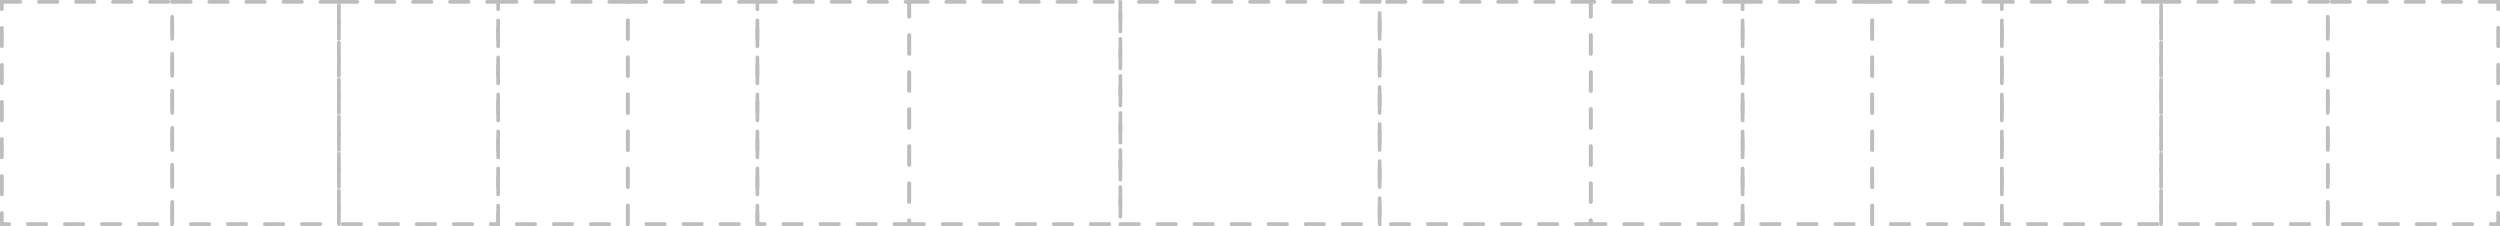
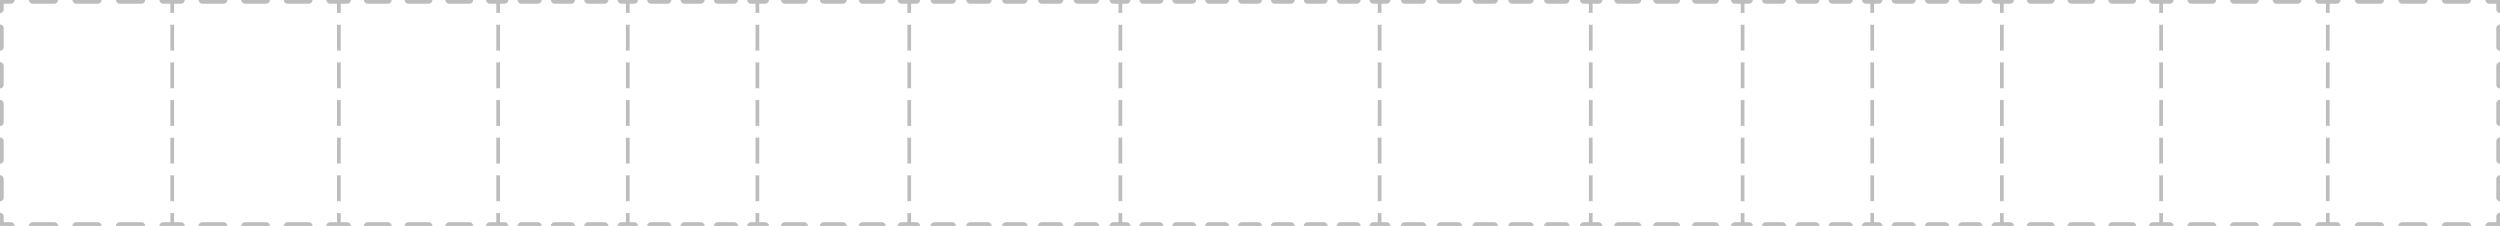
<svg xmlns="http://www.w3.org/2000/svg" width="675" height="61" viewBox="0 0 675 61" fill="none">
-   <rect x="0.5" y="0.5" width="46" height="60" stroke="#BDBDBD" stroke-linecap="round" stroke-dasharray="5 5 5 5" />
-   <rect x="-0.5" y="0.5" width="46" height="60" transform="matrix(-1 0 0 1 674 0)" stroke="#BDBDBD" stroke-linecap="round" stroke-dasharray="5 5 5 5" />
-   <rect x="46.5" y="0.5" width="45" height="60" stroke="#BDBDBD" stroke-linecap="round" stroke-dasharray="5 5 5 5" />
-   <rect x="-0.5" y="0.5" width="45" height="60" transform="matrix(-1 0 0 1 628 0)" stroke="#BDBDBD" stroke-linecap="round" stroke-dasharray="5 5 5 5" />
-   <rect x="91.5" y="0.5" width="43" height="60" stroke="#BDBDBD" stroke-linecap="round" stroke-dasharray="5 5 5 5" />
-   <rect x="-0.5" y="0.5" width="43" height="60" transform="matrix(-1 0 0 1 583 0)" stroke="#BDBDBD" stroke-linecap="round" stroke-dasharray="5 5 5 5" />
-   <rect x="134.5" y="0.5" width="35" height="60" stroke="#BDBDBD" stroke-linecap="round" stroke-dasharray="5 5 5 5" />
-   <rect x="-0.5" y="0.5" width="35" height="60" transform="matrix(-1 0 0 1 540 0)" stroke="#BDBDBD" stroke-linecap="round" stroke-dasharray="5 5 5 5" />
-   <rect x="169.5" y="0.5" width="35" height="60" stroke="#BDBDBD" stroke-linecap="round" stroke-dasharray="5 5 5 5" />
-   <rect x="-0.5" y="0.5" width="35" height="60" transform="matrix(-1 0 0 1 505 0)" stroke="#BDBDBD" stroke-linecap="round" stroke-dasharray="5 5 5 5" />
-   <rect x="204.5" y="0.5" width="41" height="60" stroke="#BDBDBD" stroke-linecap="round" stroke-dasharray="5 5 5 5" />
-   <rect x="-0.5" y="0.5" width="41" height="60" transform="matrix(-1 0 0 1 470 0)" stroke="#BDBDBD" stroke-linecap="round" stroke-dasharray="5 5 5 5" />
-   <rect x="245.5" y="0.5" width="57" height="60" stroke="#BDBDBD" stroke-linecap="round" stroke-dasharray="5 5 5 5" />
-   <rect x="-0.5" y="0.5" width="57" height="60" transform="matrix(-1 0 0 1 429 0)" stroke="#BDBDBD" stroke-linecap="round" stroke-dasharray="5 5 5 5" />
-   <rect x="-0.5" y="0.5" width="70" height="60" transform="matrix(-1 0 0 1 372 0)" stroke="#BDBDBD" stroke-linecap="round" stroke-dasharray="5 5 5 5" />
+   <path fill-rule="evenodd" clip-rule="evenodd" d="M0 0V3.542C0.552 3.542 1 3.094 1 2.542V1H2.938C3.49 1 3.938 0.552 3.938 0H0ZM7.812 0C7.812 0.552 8.26 1 8.812 1H14.688C15.24 1 15.688 0.552 15.688 0H7.812ZM19.562 0C19.562 0.552 20.01 1 20.562 1H26.438C26.99 1 27.438 0.552 27.438 0H19.562ZM31.312 0C31.312 0.552 31.76 1 32.312 1H38.188C38.74 1 39.188 0.552 39.188 0H31.312ZM43.062 0C43.062 0.552 43.51 1 44.062 1H46V2.542V3.542C46.182 3.542 46.353 3.493 46.5 3.408C46.647 3.493 46.818 3.542 47 3.542V2.542V1H48.875C49.427 1 49.875 0.552 49.875 0H47H46H43.062ZM47 6.625C46.818 6.625 46.647 6.674 46.5 6.759C46.353 6.674 46.182 6.625 46 6.625V7.625V12.708V13.708C46.182 13.708 46.353 13.66 46.5 13.575C46.647 13.66 46.818 13.708 47 13.708V12.708V7.625V6.625ZM47 16.792C46.818 16.792 46.647 16.84 46.5 16.925C46.353 16.84 46.182 16.792 46 16.792V17.792V22.875V23.875C46.182 23.875 46.353 23.826 46.5 23.741C46.647 23.826 46.818 23.875 47 23.875V22.875V17.792V16.792ZM47 26.958C46.818 26.958 46.647 27.007 46.5 27.092C46.353 27.007 46.182 26.958 46 26.958V27.958V33.042V34.042C46.182 34.042 46.353 33.993 46.5 33.908C46.647 33.993 46.818 34.042 47 34.042V33.042V27.958V26.958ZM47 37.125C46.818 37.125 46.647 37.174 46.5 37.259C46.353 37.174 46.182 37.125 46 37.125V38.125V43.208V44.208C46.182 44.208 46.353 44.16 46.5 44.075C46.647 44.16 46.818 44.208 47 44.208V43.208V38.125V37.125ZM47 47.292C46.818 47.292 46.647 47.34 46.5 47.425C46.353 47.34 46.182 47.292 46 47.292V48.292V53.375V54.375C46.182 54.375 46.353 54.326 46.5 54.241C46.647 54.326 46.818 54.375 47 54.375V53.375V48.292V47.292ZM47 57.458C46.818 57.458 46.647 57.507 46.5 57.592C46.353 57.507 46.182 57.458 46 57.458V58.458V60H44.062C43.51 60 43.062 60.448 43.062 61H46H47H49.875C49.875 60.448 49.427 60 48.875 60H47V58.458V57.458ZM39.188 61C39.188 60.448 38.74 60 38.188 60H32.312C31.76 60 31.312 60.448 31.312 61H39.188ZM27.438 61C27.438 60.448 26.99 60 26.438 60H20.562C20.01 60 19.562 60.448 19.562 61H27.438ZM15.688 61C15.688 60.448 15.24 60 14.688 60H8.812C8.26 60 7.812 60.448 7.812 61H15.688ZM3.938 61C3.938 60.448 3.49 60 2.938 60H1V58.458C1 57.906 0.552 57.458 0 57.458V61H3.938ZM0 54.375C0.552 54.375 1 53.927 1 53.375V48.292C1 47.739 0.552 47.292 0 47.292V54.375ZM0 44.208C0.552 44.208 1 43.761 1 43.208V38.125C1 37.573 0.552 37.125 0 37.125V44.208ZM0 34.042C0.552 34.042 1 33.594 1 33.042V27.958C1 27.406 0.552 26.958 0 26.958V34.042ZM0 23.875C0.552 23.875 1 23.427 1 22.875V17.792C1 17.239 0.552 16.792 0 16.792V23.875ZM0 13.708C0.552 13.708 1 13.261 1 12.708V7.625C1 7.073 0.552 6.625 0 6.625V13.708ZM675 0V3.542C674.448 3.542 674 3.094 674 2.542V1H672.062C671.51 1 671.062 0.552 671.062 0H675ZM667.188 0C667.188 0.552 666.74 1 666.188 1H660.312C659.76 1 659.312 0.552 659.312 0H667.188ZM655.438 0C655.438 0.552 654.99 1 654.438 1H648.562C648.01 1 647.562 0.552 647.562 0H655.438ZM643.688 0C643.688 0.552 643.24 1 642.688 1H636.812C636.26 1 635.812 0.552 635.812 0H643.688ZM631.938 0C631.938 0.552 631.49 1 630.938 1H629V2.542V3.542C628.818 3.542 628.647 3.493 628.5 3.408C628.353 3.493 628.182 3.542 628 3.542V2.542V1H626.125C625.573 1 625.125 0.552 625.125 0H628H629H631.938ZM628 6.625C628.182 6.625 628.353 6.674 628.5 6.759C628.647 6.674 628.818 6.625 629 6.625V7.625V12.708V13.708C628.818 13.708 628.647 13.66 628.5 13.575C628.353 13.66 628.182 13.708 628 13.708V12.708V7.625V6.625ZM628 16.792C628.182 16.792 628.353 16.84 628.5 16.925C628.647 16.84 628.818 16.792 629 16.792V17.792V22.875V23.875C628.818 23.875 628.647 23.826 628.5 23.741C628.353 23.826 628.182 23.875 628 23.875V22.875V17.792V16.792ZM628 26.958C628.182 26.958 628.353 27.007 628.5 27.092C628.647 27.007 628.818 26.958 629 26.958V27.958V33.042V34.042C628.818 34.042 628.647 33.993 628.5 33.908C628.353 33.993 628.182 34.042 628 34.042V33.042V27.958V26.958ZM628 37.125C628.182 37.125 628.353 37.174 628.5 37.259C628.647 37.174 628.818 37.125 629 37.125V38.125V43.208V44.208C628.818 44.208 628.647 44.16 628.5 44.075C628.353 44.16 628.182 44.208 628 44.208V43.208V38.125V37.125ZM628 47.292C628.182 47.292 628.353 47.34 628.5 47.425C628.647 47.34 628.818 47.292 629 47.292V48.292V53.375V54.375C628.818 54.375 628.647 54.326 628.5 54.241C628.353 54.326 628.182 54.375 628 54.375V53.375V48.292V47.292ZM628 57.458C628.182 57.458 628.353 57.507 628.5 57.592C628.647 57.507 628.818 57.458 629 57.458V58.458V60H630.938C631.49 60 631.938 60.448 631.938 61H629H628H625.125C625.125 60.448 625.573 60 626.125 60H628V58.458V57.458ZM635.812 61C635.812 60.448 636.26 60 636.812 60H642.688C643.24 60 643.688 60.448 643.688 61H635.812ZM647.562 61C647.562 60.448 648.01 60 648.562 60H654.438C654.99 60 655.438 60.448 655.438 61H647.562ZM659.312 61C659.312 60.448 659.76 60 660.312 60H666.188C666.74 60 667.188 60.448 667.188 61H659.312ZM671.062 61C671.062 60.448 671.51 60 672.062 60H674V58.458C674 57.906 674.448 57.458 675 57.458V61H671.062ZM675 54.375C674.448 54.375 674 53.927 674 53.375V48.292C674 47.739 674.448 47.292 675 47.292V54.375ZM675 44.208C674.448 44.208 674 43.761 674 43.208V38.125C674 37.573 674.448 37.125 675 37.125V44.208ZM675 34.042C674.448 34.042 674 33.594 674 33.042V27.958C674 27.406 674.448 26.958 675 26.958V34.042ZM675 23.875C674.448 23.875 674 23.427 674 22.875V17.792C674 17.239 674.448 16.792 675 16.792V23.875ZM675 13.708C674.448 13.708 674 13.261 674 12.708V7.625C674 7.073 674.448 6.625 675 6.625V13.708ZM54.625 1C54.073 1 53.625 0.552 53.625 0H61.375C61.375 0.552 60.927 1 60.375 1H54.625ZM66.125 1C65.573 1 65.125 0.552 65.125 0H72.875C72.875 0.552 72.427 1 71.875 1H66.125ZM77.625 1C77.073 1 76.625 0.552 76.625 0H84.375C84.375 0.552 83.927 1 83.375 1H77.625ZM89.125 1C88.573 1 88.125 0.552 88.125 0H91H92H94.75C94.75 0.552 94.302 1 93.75 1H92V2.542V3.542C91.818 3.542 91.647 3.493 91.5 3.408C91.353 3.493 91.182 3.542 91 3.542V2.542V1H89.125ZM91.5 6.759C91.647 6.674 91.818 6.625 92 6.625V7.625V12.708V13.708C91.818 13.708 91.647 13.66 91.5 13.575C91.353 13.66 91.182 13.708 91 13.708V12.708V7.625V6.625C91.182 6.625 91.353 6.674 91.5 6.759ZM91.5 16.925C91.647 16.84 91.818 16.792 92 16.792V17.792V22.875V23.875C91.818 23.875 91.647 23.826 91.5 23.741C91.353 23.826 91.182 23.875 91 23.875V22.875V17.792V16.792C91.182 16.792 91.353 16.84 91.5 16.925ZM91.5 27.092C91.647 27.007 91.818 26.958 92 26.958V27.958V33.042V34.042C91.818 34.042 91.647 33.993 91.5 33.908C91.353 33.993 91.182 34.042 91 34.042V33.042V27.958V26.958C91.182 26.958 91.353 27.007 91.5 27.092ZM91.5 37.259C91.647 37.174 91.818 37.125 92 37.125V38.125V43.208V44.208C91.818 44.208 91.647 44.16 91.5 44.075C91.353 44.16 91.182 44.208 91 44.208V43.208V38.125V37.125C91.182 37.125 91.353 37.174 91.5 37.259ZM91.5 47.425C91.647 47.34 91.818 47.292 92 47.292V48.292V53.375V54.375C91.818 54.375 91.647 54.326 91.5 54.241C91.353 54.326 91.182 54.375 91 54.375V53.375V48.292V47.292C91.182 47.292 91.353 47.34 91.5 47.425ZM91.5 57.592C91.647 57.507 91.818 57.458 92 57.458V58.458V60H93.75C94.302 60 94.75 60.448 94.75 61H92H91H88.125C88.125 60.448 88.573 60 89.125 60H91V58.458V57.458C91.182 57.458 91.353 57.507 91.5 57.592ZM83.375 60C83.927 60 84.375 60.448 84.375 61H76.625C76.625 60.448 77.073 60 77.625 60H83.375ZM71.875 60C72.427 60 72.875 60.448 72.875 61H65.125C65.125 60.448 65.573 60 66.125 60H71.875ZM60.375 60C60.927 60 61.375 60.448 61.375 61H53.625C53.625 60.448 54.073 60 54.625 60H60.375ZM621.375 0C621.375 0.552 620.927 1 620.375 1H614.625C614.073 1 613.625 0.552 613.625 0H621.375ZM609.875 0C609.875 0.552 609.427 1 608.875 1H603.125C602.573 1 602.125 0.552 602.125 0H609.875ZM598.375 0C598.375 0.552 597.927 1 597.375 1H591.625C591.073 1 590.625 0.552 590.625 0H598.375ZM586.875 0C586.875 0.552 586.427 1 585.875 1H584V2.542V3.542C583.818 3.542 583.647 3.493 583.5 3.408C583.353 3.493 583.182 3.542 583 3.542V2.542V1H581.25C580.698 1 580.25 0.552 580.25 0H583H584H586.875ZM583 6.625C583.182 6.625 583.353 6.674 583.5 6.759C583.647 6.674 583.818 6.625 584 6.625V7.625V12.708V13.708C583.818 13.708 583.647 13.66 583.5 13.575C583.353 13.66 583.182 13.708 583 13.708V12.708V7.625V6.625ZM583 16.792C583.182 16.792 583.353 16.84 583.5 16.925C583.647 16.84 583.818 16.792 584 16.792V17.792V22.875V23.875C583.818 23.875 583.647 23.826 583.5 23.741C583.353 23.826 583.182 23.875 583 23.875V22.875V17.792V16.792ZM583 26.958C583.182 26.958 583.353 27.007 583.5 27.092C583.647 27.007 583.818 26.958 584 26.958V27.958V33.042V34.042C583.818 34.042 583.647 33.993 583.5 33.908C583.353 33.993 583.182 34.042 583 34.042V33.042V27.958V26.958ZM583 37.125C583.182 37.125 583.353 37.174 583.5 37.259C583.647 37.174 583.818 37.125 584 37.125V38.125V43.208V44.208C583.818 44.208 583.647 44.16 583.5 44.075C583.353 44.16 583.182 44.208 583 44.208V43.208V38.125V37.125ZM583 47.292C583.182 47.292 583.353 47.34 583.5 47.425C583.647 47.34 583.818 47.292 584 47.292V48.292V53.375V54.375C583.818 54.375 583.647 54.326 583.5 54.241C583.353 54.326 583.182 54.375 583 54.375V53.375V48.292V47.292ZM583 57.458C583.182 57.458 583.353 57.507 583.5 57.592C583.647 57.507 583.818 57.458 584 57.458V58.458V60H585.875C586.427 60 586.875 60.448 586.875 61H584H583H580.25C580.25 60.448 580.698 60 581.25 60H583V58.458V57.458ZM590.625 61C590.625 60.448 591.073 60 591.625 60H597.375C597.927 60 598.375 60.448 598.375 61H590.625ZM602.125 61C602.125 60.448 602.573 60 603.125 60H608.875C609.427 60 609.875 60.448 609.875 61H602.125ZM613.625 61C613.625 60.448 614.073 60 614.625 60H620.375C620.927 60 621.375 60.448 621.375 61H613.625ZM99.25 1C98.698 1 98.25 0.552 98.25 0H105.75C105.75 0.552 105.302 1 104.75 1H99.25ZM110.25 1C109.698 1 109.25 0.552 109.25 0H116.75C116.75 0.552 116.302 1 115.75 1H110.25ZM121.25 1C120.698 1 120.25 0.552 120.25 0H127.75C127.75 0.552 127.302 1 126.75 1H121.25ZM132.25 1C131.698 1 131.25 0.552 131.25 0H134H135H137.25C137.25 0.552 136.802 1 136.25 1H135V2.542V3.542C134.818 3.542 134.647 3.493 134.5 3.408C134.353 3.493 134.182 3.542 134 3.542V2.542V1H132.25ZM134.5 6.759C134.647 6.674 134.818 6.625 135 6.625V7.625V12.708V13.708C134.818 13.708 134.647 13.66 134.5 13.575C134.353 13.66 134.182 13.708 134 13.708V12.708V7.625V6.625C134.182 6.625 134.353 6.674 134.5 6.759ZM134.5 16.925C134.647 16.84 134.818 16.792 135 16.792V17.792V22.875V23.875C134.818 23.875 134.647 23.826 134.5 23.741C134.353 23.826 134.182 23.875 134 23.875V22.875V17.792V16.792C134.182 16.792 134.353 16.84 134.5 16.925ZM134.5 27.092C134.647 27.007 134.818 26.958 135 26.958V27.958V33.042V34.042C134.818 34.042 134.647 33.993 134.5 33.908C134.353 33.993 134.182 34.042 134 34.042V33.042V27.958V26.958C134.182 26.958 134.353 27.007 134.5 27.092ZM134.5 37.259C134.647 37.174 134.818 37.125 135 37.125V38.125V43.208V44.208C134.818 44.208 134.647 44.16 134.5 44.075C134.353 44.16 134.182 44.208 134 44.208V43.208V38.125V37.125C134.182 37.125 134.353 37.174 134.5 37.259ZM134.5 47.425C134.647 47.34 134.818 47.292 135 47.292V48.292V53.375V54.375C134.818 54.375 134.647 54.326 134.5 54.241C134.353 54.326 134.182 54.375 134 54.375V53.375V48.292V47.292C134.182 47.292 134.353 47.34 134.5 47.425ZM134.5 57.592C134.647 57.507 134.818 57.458 135 57.458V58.458V60H136.25C136.802 60 137.25 60.448 137.25 61H135H134H131.25C131.25 60.448 131.698 60 132.25 60H134V58.458V57.458C134.182 57.458 134.353 57.507 134.5 57.592ZM126.75 60C127.302 60 127.75 60.448 127.75 61H120.25C120.25 60.448 120.698 60 121.25 60H126.75ZM115.75 60C116.302 60 116.75 60.448 116.75 61H109.25C109.25 60.448 109.698 60 110.25 60H115.75ZM104.75 60C105.302 60 105.75 60.448 105.75 61H98.25C98.25 60.448 98.698 60 99.25 60H104.75ZM576.75 0C576.75 0.552 576.302 1 575.75 1H570.25C569.698 1 569.25 0.552 569.25 0H576.75ZM565.75 0C565.75 0.552 565.302 1 564.75 1H559.25C558.698 1 558.25 0.552 558.25 0H565.75ZM554.75 0C554.75 0.552 554.302 1 553.75 1H548.25C547.698 1 547.25 0.552 547.25 0H554.75ZM543.75 0C543.75 0.552 543.302 1 542.75 1H541V2.542V3.542C540.818 3.542 540.647 3.493 540.5 3.408C540.353 3.493 540.182 3.542 540 3.542V2.542V1H538.75C538.198 1 537.75 0.552 537.75 0H540H541H543.75ZM540 6.625C540.182 6.625 540.353 6.674 540.5 6.759C540.647 6.674 540.818 6.625 541 6.625V7.625V12.708V13.708C540.818 13.708 540.647 13.66 540.5 13.575C540.353 13.66 540.182 13.708 540 13.708V12.708V7.625V6.625ZM540 16.792C540.182 16.792 540.353 16.84 540.5 16.925C540.647 16.84 540.818 16.792 541 16.792V17.792V22.875V23.875C540.818 23.875 540.647 23.826 540.5 23.741C540.353 23.826 540.182 23.875 540 23.875V22.875V17.792V16.792ZM540 26.958C540.182 26.958 540.353 27.007 540.5 27.092C540.647 27.007 540.818 26.958 541 26.958V27.958V33.042V34.042C540.818 34.042 540.647 33.993 540.5 33.908C540.353 33.993 540.182 34.042 540 34.042V33.042V27.958V26.958ZM540 37.125C540.182 37.125 540.353 37.174 540.5 37.259C540.647 37.174 540.818 37.125 541 37.125V38.125V43.208V44.208C540.818 44.208 540.647 44.16 540.5 44.075C540.353 44.16 540.182 44.208 540 44.208V43.208V38.125V37.125ZM540 47.292C540.182 47.292 540.353 47.34 540.5 47.425C540.647 47.34 540.818 47.292 541 47.292V48.292V53.375V54.375C540.818 54.375 540.647 54.326 540.5 54.241C540.353 54.326 540.182 54.375 540 54.375V53.375V48.292V47.292ZM540 57.458C540.182 57.458 540.353 57.507 540.5 57.592C540.647 57.507 540.818 57.458 541 57.458V58.458V60H542.75C543.302 60 543.75 60.448 543.75 61H541H540H537.75C537.75 60.448 538.198 60 538.75 60H540V58.458V57.458ZM547.25 61C547.25 60.448 547.698 60 548.25 60H553.75C554.302 60 554.75 60.448 554.75 61H547.25ZM558.25 61C558.25 60.448 558.698 60 559.25 60H564.75C565.302 60 565.75 60.448 565.75 61H558.25ZM569.25 61C569.25 60.448 569.698 60 570.25 60H575.75C576.302 60 576.75 60.448 576.75 61H569.25ZM140.75 1C140.198 1 139.75 0.552 139.75 0H146.25C146.25 0.552 145.802 1 145.25 1H140.75ZM149.75 1C149.198 1 148.75 0.552 148.75 0H155.25C155.25 0.552 154.802 1 154.25 1H149.75ZM158.75 1C158.198 1 157.75 0.552 157.75 0H164.25C164.25 0.552 163.802 1 163.25 1H158.75ZM167.75 1C167.198 1 166.75 0.552 166.75 0H169H170H172.25C172.25 0.552 171.802 1 171.25 1H170V2.542V3.542C169.818 3.542 169.647 3.493 169.5 3.408C169.353 3.493 169.182 3.542 169 3.542V2.542V1H167.75ZM169.5 6.759C169.647 6.674 169.818 6.625 170 6.625V7.625V12.708V13.708C169.818 13.708 169.647 13.66 169.5 13.575C169.353 13.66 169.182 13.708 169 13.708V12.708V7.625V6.625C169.182 6.625 169.353 6.674 169.5 6.759ZM169.5 16.925C169.647 16.84 169.818 16.792 170 16.792V17.792V22.875V23.875C169.818 23.875 169.647 23.826 169.5 23.741C169.353 23.826 169.182 23.875 169 23.875V22.875V17.792V16.792C169.182 16.792 169.353 16.84 169.5 16.925ZM169.5 27.092C169.647 27.007 169.818 26.958 170 26.958V27.958V33.042V34.042C169.818 34.042 169.647 33.993 169.5 33.908C169.353 33.993 169.182 34.042 169 34.042V33.042V27.958V26.958C169.182 26.958 169.353 27.007 169.5 27.092ZM169.5 37.259C169.647 37.174 169.818 37.125 170 37.125V38.125V43.208V44.208C169.818 44.208 169.647 44.16 169.5 44.075C169.353 44.16 169.182 44.208 169 44.208V43.208V38.125V37.125C169.182 37.125 169.353 37.174 169.5 37.259ZM169.5 47.425C169.647 47.34 169.818 47.292 170 47.292V48.292V53.375V54.375C169.818 54.375 169.647 54.326 169.5 54.241C169.353 54.326 169.182 54.375 169 54.375V53.375V48.292V47.292C169.182 47.292 169.353 47.34 169.5 47.425ZM169.5 57.592C169.647 57.507 169.818 57.458 170 57.458V58.458V60H171.25C171.802 60 172.25 60.448 172.25 61H170H169H166.75C166.75 60.448 167.198 60 167.75 60H169V58.458V57.458C169.182 57.458 169.353 57.507 169.5 57.592ZM163.25 60C163.802 60 164.25 60.448 164.25 61H157.75C157.75 60.448 158.198 60 158.75 60H163.25ZM154.25 60C154.802 60 155.25 60.448 155.25 61H148.75C148.75 60.448 149.198 60 149.75 60H154.25ZM145.25 60C145.802 60 146.25 60.448 146.25 61H139.75C139.75 60.448 140.198 60 140.75 60H145.25ZM535.25 0C535.25 0.552 534.802 1 534.25 1H529.75C529.198 1 528.75 0.552 528.75 0H535.25ZM526.25 0C526.25 0.552 525.802 1 525.25 1H520.75C520.198 1 519.75 0.552 519.75 0H526.25ZM517.25 0C517.25 0.552 516.802 1 516.25 1H511.75C511.198 1 510.75 0.552 510.75 0H517.25ZM508.25 0C508.25 0.552 507.802 1 507.25 1H506V2.542V3.542C505.818 3.542 505.647 3.493 505.5 3.408C505.353 3.493 505.182 3.542 505 3.542V2.542V1H503.75C503.198 1 502.75 0.552 502.75 0H505H506H508.25ZM505 6.625C505.182 6.625 505.353 6.674 505.5 6.759C505.647 6.674 505.818 6.625 506 6.625V7.625V12.708V13.708C505.818 13.708 505.647 13.66 505.5 13.575C505.353 13.66 505.182 13.708 505 13.708V12.708V7.625V6.625ZM505 16.792C505.182 16.792 505.353 16.84 505.5 16.925C505.647 16.84 505.818 16.792 506 16.792V17.792V22.875V23.875C505.818 23.875 505.647 23.826 505.5 23.741C505.353 23.826 505.182 23.875 505 23.875V22.875V17.792V16.792ZM505 26.958C505.182 26.958 505.353 27.007 505.5 27.092C505.647 27.007 505.818 26.958 506 26.958V27.958V33.042V34.042C505.818 34.042 505.647 33.993 505.5 33.908C505.353 33.993 505.182 34.042 505 34.042V33.042V27.958V26.958ZM505 37.125C505.182 37.125 505.353 37.174 505.5 37.259C505.647 37.174 505.818 37.125 506 37.125V38.125V43.208V44.208C505.818 44.208 505.647 44.16 505.5 44.075C505.353 44.16 505.182 44.208 505 44.208V43.208V38.125V37.125ZM505 47.292C505.182 47.292 505.353 47.34 505.5 47.425C505.647 47.34 505.818 47.292 506 47.292V48.292V53.375V54.375C505.818 54.375 505.647 54.326 505.5 54.241C505.353 54.326 505.182 54.375 505 54.375V53.375V48.292V47.292ZM505 57.458C505.182 57.458 505.353 57.507 505.5 57.592C505.647 57.507 505.818 57.458 506 57.458V58.458V60H507.25C507.802 60 508.25 60.448 508.25 61H506H505H502.75C502.75 60.448 503.198 60 503.75 60H505V58.458V57.458ZM510.75 61C510.75 60.448 511.198 60 511.75 60H516.25C516.802 60 517.25 60.448 517.25 61H510.75ZM519.75 61C519.75 60.448 520.198 60 520.75 60H525.25C525.802 60 526.25 60.448 526.25 61H519.75ZM528.75 61C528.75 60.448 529.198 60 529.75 60H534.25C534.802 60 535.25 60.448 535.25 61H528.75ZM175.75 1C175.198 1 174.75 0.552 174.75 0H181.25C181.25 0.552 180.802 1 180.25 1H175.75ZM184.75 1C184.198 1 183.75 0.552 183.75 0H190.25C190.25 0.552 189.802 1 189.25 1H184.75ZM193.75 1C193.198 1 192.75 0.552 192.75 0H199.25C199.25 0.552 198.802 1 198.25 1H193.75ZM202.75 1C202.198 1 201.75 0.552 201.75 0H204H205H207.625C207.625 0.552 207.177 1 206.625 1H205V2.542V3.542C204.818 3.542 204.647 3.493 204.5 3.408C204.353 3.493 204.182 3.542 204 3.542V2.542V1H202.75ZM204.5 6.759C204.647 6.674 204.818 6.625 205 6.625V7.625V12.708V13.708C204.818 13.708 204.647 13.66 204.5 13.575C204.353 13.66 204.182 13.708 204 13.708V12.708V7.625V6.625C204.182 6.625 204.353 6.674 204.5 6.759ZM204.5 16.925C204.647 16.84 204.818 16.792 205 16.792V17.792V22.875V23.875C204.818 23.875 204.647 23.826 204.5 23.741C204.353 23.826 204.182 23.875 204 23.875V22.875V17.792V16.792C204.182 16.792 204.353 16.84 204.5 16.925ZM204.5 27.092C204.647 27.007 204.818 26.958 205 26.958V27.958V33.042V34.042C204.818 34.042 204.647 33.993 204.5 33.908C204.353 33.993 204.182 34.042 204 34.042V33.042V27.958V26.958C204.182 26.958 204.353 27.007 204.5 27.092ZM204.5 37.259C204.647 37.174 204.818 37.125 205 37.125V38.125V43.208V44.208C204.818 44.208 204.647 44.16 204.5 44.075C204.353 44.16 204.182 44.208 204 44.208V43.208V38.125V37.125C204.182 37.125 204.353 37.174 204.5 37.259ZM204.5 47.425C204.647 47.34 204.818 47.292 205 47.292V48.292V53.375V54.375C204.818 54.375 204.647 54.326 204.5 54.241C204.353 54.326 204.182 54.375 204 54.375V53.375V48.292V47.292C204.182 47.292 204.353 47.34 204.5 47.425ZM204.5 57.592C204.647 57.507 204.818 57.458 205 57.458V58.458V60H206.625C207.177 60 207.625 60.448 207.625 61H205H204H201.75C201.75 60.448 202.198 60 202.75 60H204V58.458V57.458C204.182 57.458 204.353 57.507 204.5 57.592ZM198.25 60C198.802 60 199.25 60.448 199.25 61H192.75C192.75 60.448 193.198 60 193.75 60H198.25ZM189.25 60C189.802 60 190.25 60.448 190.25 61H183.75C183.75 60.448 184.198 60 184.75 60H189.25ZM180.25 60C180.802 60 181.25 60.448 181.25 61H174.75C174.75 60.448 175.198 60 175.75 60H180.25ZM500.25 0C500.25 0.552 499.802 1 499.25 1H494.75C494.198 1 493.75 0.552 493.75 0H500.25ZM491.25 0C491.25 0.552 490.802 1 490.25 1H485.75C485.198 1 484.75 0.552 484.75 0H491.25ZM482.25 0C482.25 0.552 481.802 1 481.25 1H476.75C476.198 1 475.75 0.552 475.75 0H482.25ZM473.25 0C473.25 0.552 472.802 1 472.25 1H471V2.542V3.542C470.818 3.542 470.647 3.493 470.5 3.408C470.353 3.493 470.182 3.542 470 3.542V2.542V1H468.375C467.823 1 467.375 0.552 467.375 0H470H471H473.25ZM470 6.625C470.182 6.625 470.353 6.674 470.5 6.759C470.647 6.674 470.818 6.625 471 6.625V7.625V12.708V13.708C470.818 13.708 470.647 13.66 470.5 13.575C470.353 13.66 470.182 13.708 470 13.708V12.708V7.625V6.625ZM470 16.792C470.182 16.792 470.353 16.84 470.5 16.925C470.647 16.84 470.818 16.792 471 16.792V17.792V22.875V23.875C470.818 23.875 470.647 23.826 470.5 23.741C470.353 23.826 470.182 23.875 470 23.875V22.875V17.792V16.792ZM470 26.958C470.182 26.958 470.353 27.007 470.5 27.092C470.647 27.007 470.818 26.958 471 26.958V27.958V33.042V34.042C470.818 34.042 470.647 33.993 470.5 33.908C470.353 33.993 470.182 34.042 470 34.042V33.042V27.958V26.958ZM470 37.125C470.182 37.125 470.353 37.174 470.5 37.259C470.647 37.174 470.818 37.125 471 37.125V38.125V43.208V44.208C470.818 44.208 470.647 44.16 470.5 44.075C470.353 44.16 470.182 44.208 470 44.208V43.208V38.125V37.125ZM470 47.292C470.182 47.292 470.353 47.34 470.5 47.425C470.647 47.34 470.818 47.292 471 47.292V48.292V53.375V54.375C470.818 54.375 470.647 54.326 470.5 54.241C470.353 54.326 470.182 54.375 470 54.375V53.375V48.292V47.292ZM470 57.458C470.182 57.458 470.353 57.507 470.5 57.592C470.647 57.507 470.818 57.458 471 57.458V58.458V60H472.25C472.802 60 473.25 60.448 473.25 61H471H470H467.375C467.375 60.448 467.823 60 468.375 60H470V58.458V57.458ZM475.75 61C475.75 60.448 476.198 60 476.75 60H481.25C481.802 60 482.25 60.448 482.25 61H475.75ZM484.75 61C484.75 60.448 485.198 60 485.75 60H490.25C490.802 60 491.25 60.448 491.25 61H484.75ZM493.75 61C493.75 60.448 494.198 60 494.75 60H499.25C499.802 60 500.25 60.448 500.25 61H493.75ZM211.875 1C211.323 1 210.875 0.552 210.875 0H218.125C218.125 0.552 217.677 1 217.125 1H211.875ZM222.375 1C221.823 1 221.375 0.552 221.375 0H228.625C228.625 0.552 228.177 1 227.625 1H222.375ZM232.875 1C232.323 1 231.875 0.552 231.875 0H239.125C239.125 0.552 238.677 1 238.125 1H232.875ZM243.375 1C242.823 1 242.375 0.552 242.375 0H245H246H248.417C248.417 0.552 247.969 1 247.417 1H246V2.542V3.542C245.818 3.542 245.647 3.493 245.5 3.408C245.353 3.493 245.182 3.542 245 3.542V2.542V1H243.375ZM245.5 6.759C245.647 6.674 245.818 6.625 246 6.625V7.625V12.708V13.708C245.818 13.708 245.647 13.66 245.5 13.575C245.353 13.66 245.182 13.708 245 13.708V12.708V7.625V6.625C245.182 6.625 245.353 6.674 245.5 6.759ZM245.5 16.925C245.647 16.84 245.818 16.792 246 16.792V17.792V22.875V23.875C245.818 23.875 245.647 23.826 245.5 23.741C245.353 23.826 245.182 23.875 245 23.875V22.875V17.792V16.792C245.182 16.792 245.353 16.84 245.5 16.925ZM245.5 27.092C245.647 27.007 245.818 26.958 246 26.958V27.958V33.042V34.042C245.818 34.042 245.647 33.993 245.5 33.908C245.353 33.993 245.182 34.042 245 34.042V33.042V27.958V26.958C245.182 26.958 245.353 27.007 245.5 27.092ZM245.5 37.259C245.647 37.174 245.818 37.125 246 37.125V38.125V43.208V44.208C245.818 44.208 245.647 44.16 245.5 44.075C245.353 44.16 245.182 44.208 245 44.208V43.208V38.125V37.125C245.182 37.125 245.353 37.174 245.5 37.259ZM245.5 47.425C245.647 47.34 245.818 47.292 246 47.292V48.292V53.375V54.375C245.818 54.375 245.647 54.326 245.5 54.241C245.353 54.326 245.182 54.375 245 54.375V53.375V48.292V47.292C245.182 47.292 245.353 47.34 245.5 47.425ZM245.5 57.592C245.647 57.507 245.818 57.458 246 57.458V58.458V60H247.417C247.969 60 248.417 60.448 248.417 61H246H245H242.375C242.375 60.448 242.823 60 243.375 60H245V58.458V57.458C245.182 57.458 245.353 57.507 245.5 57.592ZM238.125 60C238.677 60 239.125 60.448 239.125 61H231.875C231.875 60.448 232.323 60 232.875 60H238.125ZM227.625 60C228.177 60 228.625 60.448 228.625 61H221.375C221.375 60.448 221.823 60 222.375 60H227.625ZM217.125 60C217.677 60 218.125 60.448 218.125 61H210.875C210.875 60.448 211.323 60 211.875 60H217.125ZM464.125 0C464.125 0.552 463.677 1 463.125 1H457.875C457.323 1 456.875 0.552 456.875 0H464.125ZM453.625 0C453.625 0.552 453.177 1 452.625 1H447.375C446.823 1 446.375 0.552 446.375 0H453.625ZM443.125 0C443.125 0.552 442.677 1 442.125 1H436.875C436.323 1 435.875 0.552 435.875 0H443.125ZM432.625 0C432.625 0.552 432.177 1 431.625 1H430V2.542V3.542C429.818 3.542 429.647 3.493 429.5 3.408C429.353 3.493 429.182 3.542 429 3.542V2.542V1H427.583C427.031 1 426.583 0.552 426.583 0H429H430H432.625ZM429 6.625C429.182 6.625 429.353 6.674 429.5 6.759C429.647 6.674 429.818 6.625 430 6.625V7.625V12.708V13.708C429.818 13.708 429.647 13.66 429.5 13.575C429.353 13.66 429.182 13.708 429 13.708V12.708V7.625V6.625ZM429 16.792C429.182 16.792 429.353 16.84 429.5 16.925C429.647 16.84 429.818 16.792 430 16.792V17.792V22.875V23.875C429.818 23.875 429.647 23.826 429.5 23.741C429.353 23.826 429.182 23.875 429 23.875V22.875V17.792V16.792ZM429 26.958C429.182 26.958 429.353 27.007 429.5 27.092C429.647 27.007 429.818 26.958 430 26.958V27.958V33.042V34.042C429.818 34.042 429.647 33.993 429.5 33.908C429.353 33.993 429.182 34.042 429 34.042V33.042V27.958V26.958ZM429 37.125C429.182 37.125 429.353 37.174 429.5 37.259C429.647 37.174 429.818 37.125 430 37.125V38.125V43.208V44.208C429.818 44.208 429.647 44.16 429.5 44.075C429.353 44.16 429.182 44.208 429 44.208V43.208V38.125V37.125ZM429 47.292C429.182 47.292 429.353 47.34 429.5 47.425C429.647 47.34 429.818 47.292 430 47.292V48.292V53.375V54.375C429.818 54.375 429.647 54.326 429.5 54.241C429.353 54.326 429.182 54.375 429 54.375V53.375V48.292V47.292ZM429 57.458C429.182 57.458 429.353 57.507 429.5 57.592C429.647 57.507 429.818 57.458 430 57.458V58.458V60H431.625C432.177 60 432.625 60.448 432.625 61H430H429H426.583C426.583 60.448 427.031 60 427.583 60H429V58.458V57.458ZM435.875 61C435.875 60.448 436.323 60 436.875 60H442.125C442.677 60 443.125 60.448 443.125 61H435.875ZM446.375 61C446.375 60.448 446.823 60 447.375 60H452.625C453.177 60 453.625 60.448 453.625 61H446.375ZM456.875 61C456.875 60.448 457.323 60 457.875 60H463.125C463.677 60 464.125 60.448 464.125 61H456.875ZM252.25 1C251.698 1 251.25 0.552 251.25 0H258.083C258.083 0.552 257.636 1 257.083 1H252.25ZM261.917 1C261.364 1 260.917 0.552 260.917 0H267.75C267.75 0.552 267.302 1 266.75 1H261.917ZM271.583 1C271.031 1 270.583 0.552 270.583 0H277.417C277.417 0.552 276.969 1 276.417 1H271.583ZM281.25 1C280.698 1 280.25 0.552 280.25 0H287.083C287.083 0.552 286.636 1 286.083 1H281.25ZM290.917 1C290.364 1 289.917 0.552 289.917 0H296.75C296.75 0.552 296.302 1 295.75 1H290.917ZM300.583 1C300.031 1 299.583 0.552 299.583 0H302H303H305.219C305.219 0.552 304.771 1 304.219 1H303V2.542V3.542C302.818 3.542 302.647 3.493 302.5 3.408C302.353 3.493 302.182 3.542 302 3.542V2.542V1H300.583ZM302.5 6.759C302.647 6.674 302.818 6.625 303 6.625V7.625V12.708V13.708C302.818 13.708 302.647 13.66 302.5 13.575C302.353 13.66 302.182 13.708 302 13.708V12.708V7.625V6.625C302.182 6.625 302.353 6.674 302.5 6.759ZM302.5 16.925C302.647 16.84 302.818 16.792 303 16.792V17.792V22.875V23.875C302.818 23.875 302.647 23.826 302.5 23.741C302.353 23.826 302.182 23.875 302 23.875V22.875V17.792V16.792C302.182 16.792 302.353 16.84 302.5 16.925ZM302.5 27.092C302.647 27.007 302.818 26.958 303 26.958V27.958V33.042V34.042C302.818 34.042 302.647 33.993 302.5 33.908C302.353 33.993 302.182 34.042 302 34.042V33.042V27.958V26.958C302.182 26.958 302.353 27.007 302.5 27.092ZM302.5 37.259C302.647 37.174 302.818 37.125 303 37.125V38.125V43.208V44.208C302.818 44.208 302.647 44.16 302.5 44.075C302.353 44.16 302.182 44.208 302 44.208V43.208V38.125V37.125C302.182 37.125 302.353 37.174 302.5 37.259ZM302.5 47.425C302.647 47.34 302.818 47.292 303 47.292V48.292V53.375V54.375C302.818 54.375 302.647 54.326 302.5 54.241C302.353 54.326 302.182 54.375 302 54.375V53.375V48.292V47.292C302.182 47.292 302.353 47.34 302.5 47.425ZM302.5 57.592C302.647 57.507 302.818 57.458 303 57.458V58.458V60H304.219C304.771 60 305.219 60.448 305.219 61H303H302H299.583C299.583 60.448 300.031 60 300.583 60H302V58.458V57.458C302.182 57.458 302.353 57.507 302.5 57.592ZM295.75 60C296.302 60 296.75 60.448 296.75 61H289.917C289.917 60.448 290.364 60 290.917 60H295.75ZM286.083 60C286.636 60 287.083 60.448 287.083 61H280.25C280.25 60.448 280.698 60 281.25 60H286.083ZM276.417 60C276.969 60 277.417 60.448 277.417 61H270.583C270.583 60.448 271.031 60 271.583 60H276.417ZM266.75 60C267.302 60 267.75 60.448 267.75 61H260.917C260.917 60.448 261.364 60 261.917 60H266.75ZM257.083 60C257.636 60 258.083 60.448 258.083 61H251.25C251.25 60.448 251.698 60 252.25 60H257.083ZM423.75 0C423.75 0.552 423.302 1 422.75 1H417.917C417.364 1 416.917 0.552 416.917 0H423.75ZM414.083 0C414.083 0.552 413.636 1 413.083 1H408.25C407.698 1 407.25 0.552 407.25 0H414.083ZM404.417 0C404.417 0.552 403.969 1 403.417 1H398.583C398.031 1 397.583 0.552 397.583 0H404.417ZM394.75 0C394.75 0.552 394.302 1 393.75 1H388.917C388.364 1 387.917 0.552 387.917 0H394.75ZM385.083 0C385.083 0.552 384.636 1 384.083 1H379.25C378.698 1 378.25 0.552 378.25 0H385.083ZM375.417 0C375.417 0.552 374.969 1 374.417 1H373V2.542V3.542C372.818 3.542 372.647 3.493 372.5 3.408C372.353 3.493 372.182 3.542 372 3.542V2.542V1H370.781C370.229 1 369.781 0.552 369.781 0H372H373H375.417ZM372 6.625C372.182 6.625 372.353 6.674 372.5 6.759C372.647 6.674 372.818 6.625 373 6.625V7.625V12.708V13.708C372.818 13.708 372.647 13.66 372.5 13.575C372.353 13.66 372.182 13.708 372 13.708V12.708V7.625V6.625ZM372 16.792C372.182 16.792 372.353 16.84 372.5 16.925C372.647 16.84 372.818 16.792 373 16.792V17.792V22.875V23.875C372.818 23.875 372.647 23.826 372.5 23.741C372.353 23.826 372.182 23.875 372 23.875V22.875V17.792V16.792ZM372 26.958C372.182 26.958 372.353 27.007 372.5 27.092C372.647 27.007 372.818 26.958 373 26.958V27.958V33.042V34.042C372.818 34.042 372.647 33.993 372.5 33.908C372.353 33.993 372.182 34.042 372 34.042V33.042V27.958V26.958ZM372 37.125C372.182 37.125 372.353 37.174 372.5 37.259C372.647 37.174 372.818 37.125 373 37.125V38.125V43.208V44.208C372.818 44.208 372.647 44.16 372.5 44.075C372.353 44.16 372.182 44.208 372 44.208V43.208V38.125V37.125ZM372 47.292C372.182 47.292 372.353 47.34 372.5 47.425C372.647 47.34 372.818 47.292 373 47.292V48.292V53.375V54.375C372.818 54.375 372.647 54.326 372.5 54.241C372.353 54.326 372.182 54.375 372 54.375V53.375V48.292V47.292ZM372 57.458C372.182 57.458 372.353 57.507 372.5 57.592C372.647 57.507 372.818 57.458 373 57.458V58.458V60H374.417C374.969 60 375.417 60.448 375.417 61H373H372H369.781C369.781 60.448 370.229 60 370.781 60H372V58.458V57.458ZM378.25 61C378.25 60.448 378.698 60 379.25 60H384.083C384.636 60 385.083 60.448 385.083 61H378.25ZM387.917 61C387.917 60.448 388.364 60 388.917 60H393.75C394.302 60 394.75 60.448 394.75 61H387.917ZM397.583 61C397.583 60.448 398.031 60 398.583 60H403.417C403.969 60 404.417 60.448 404.417 61H397.583ZM407.25 61C407.25 60.448 407.698 60 408.25 60H413.083C413.636 60 414.083 60.448 414.083 61H407.25ZM416.917 61C416.917 60.448 417.364 60 417.917 60H422.75C423.302 60 423.75 60.448 423.75 61H416.917ZM366.344 1C366.896 1 367.344 0.552 367.344 0H360.906C360.906 0.552 361.354 1 361.906 1H366.344ZM357.469 1C358.021 1 358.469 0.552 358.469 0H352.031C352.031 0.552 352.479 1 353.031 1H357.469ZM348.594 1C349.146 1 349.594 0.552 349.594 0H343.156C343.156 0.552 343.604 1 344.156 1H348.594ZM339.719 1C340.271 1 340.719 0.552 340.719 0H334.281C334.281 0.552 334.729 1 335.281 1H339.719ZM330.844 1C331.396 1 331.844 0.552 331.844 0H325.406C325.406 0.552 325.854 1 326.406 1H330.844ZM321.969 1C322.521 1 322.969 0.552 322.969 0H316.531C316.531 0.552 316.979 1 317.531 1H321.969ZM313.094 1C313.646 1 314.094 0.552 314.094 0H307.656C307.656 0.552 308.104 1 308.656 1H313.094ZM308.656 60C308.104 60 307.656 60.448 307.656 61H314.094C314.094 60.448 313.646 60 313.094 60H308.656ZM317.531 60C316.979 60 316.531 60.448 316.531 61H322.969C322.969 60.448 322.521 60 321.969 60H317.531ZM326.406 60C325.854 60 325.406 60.448 325.406 61H331.844C331.844 60.448 331.396 60 330.844 60H326.406ZM335.281 60C334.729 60 334.281 60.448 334.281 61H340.719C340.719 60.448 340.271 60 339.719 60H335.281ZM344.156 60C343.604 60 343.156 60.448 343.156 61H349.594C349.594 60.448 349.146 60 348.594 60H344.156ZM353.031 60C352.479 60 352.031 60.448 352.031 61H358.469C358.469 60.448 358.021 60 357.469 60H353.031ZM361.906 60C361.354 60 360.906 60.448 360.906 61H367.344C367.344 60.448 366.896 60 366.344 60H361.906Z" fill="#BDBDBD" />
</svg>
